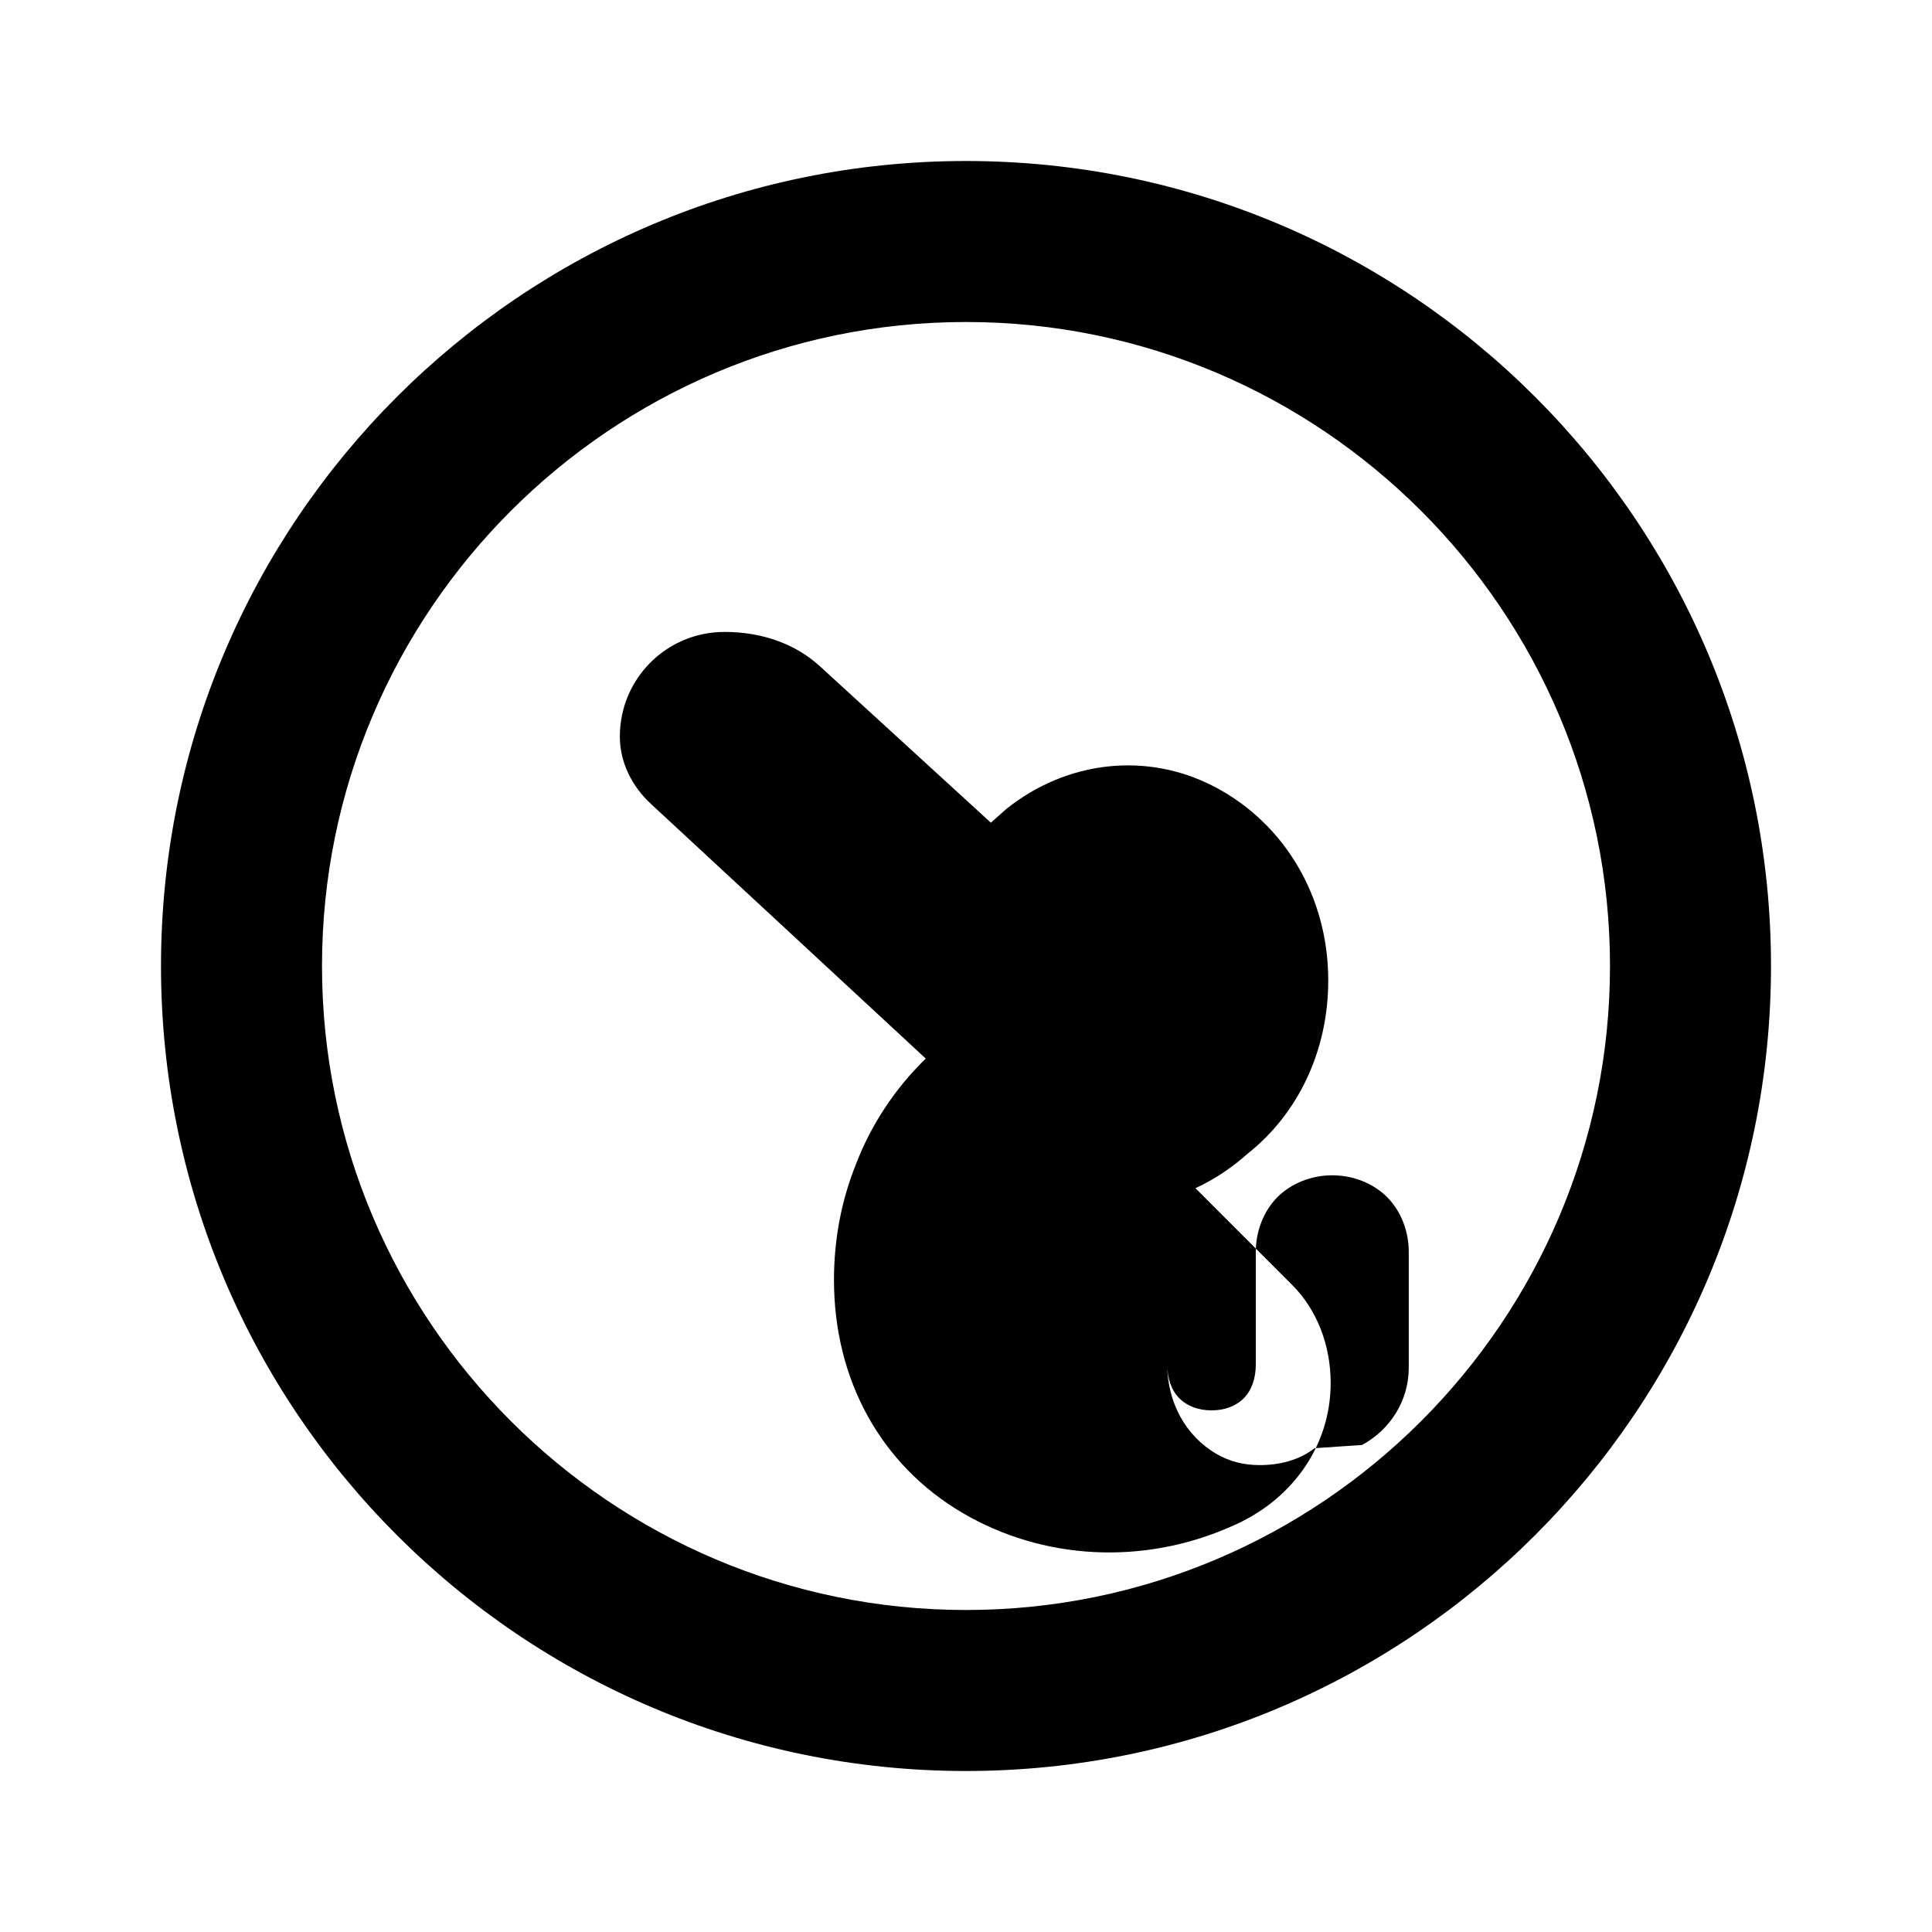
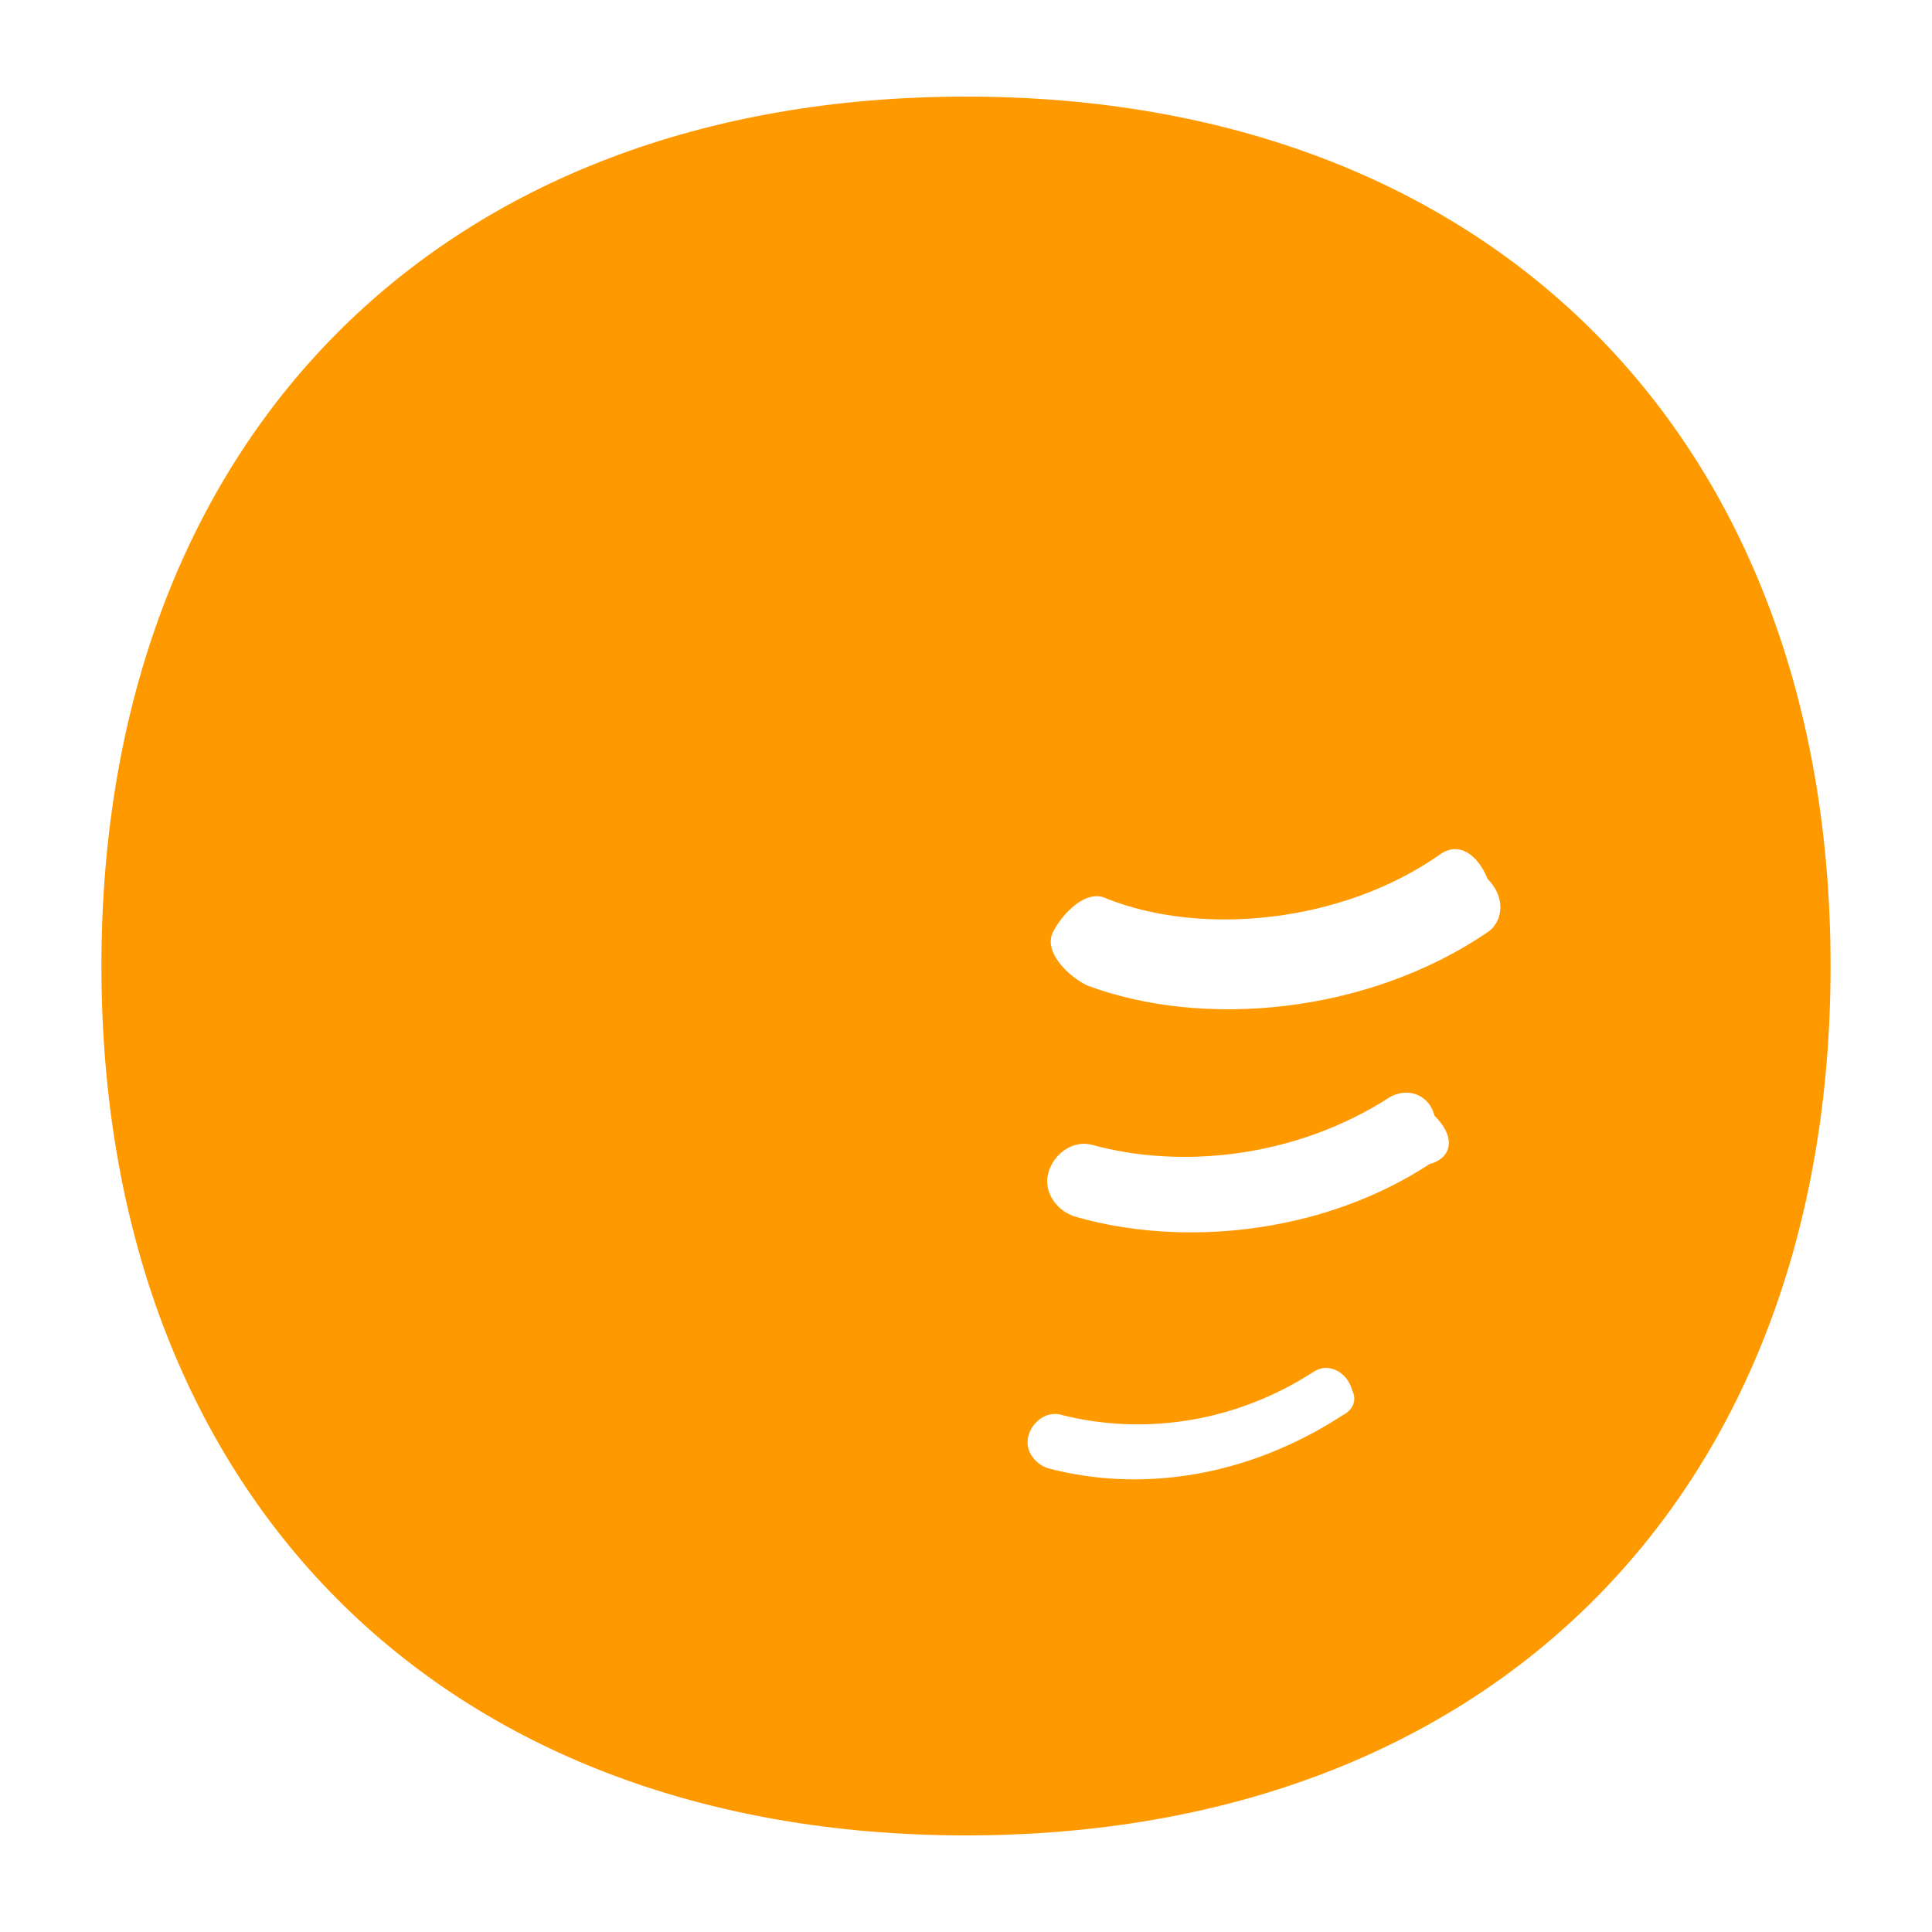
- <svg xmlns="http://www.w3.org/2000/svg" width="40" height="40" viewBox="0 0 24 24" fill="none">
-   <path d="M12 2C6.48 2 2 6.48 2 12C2 17.52 6.48 22 12 22C17.52 22 22 17.52 22 12C22 6.48 17.52 2 12 2ZM12 20C7.59 20 4 16.41 4 12C4 7.59 7.59 4 12 4C16.41 4 20 7.59 20 12C20 16.41 16.41 20 12 20Z" fill="currentColor" />
-   <path d="M16.33 17.99C16.14 18.14 15.89 18.2 15.65 18.2C15.46 18.2 15.28 18.16 15.11 18.06C14.73 17.84 14.5 17.42 14.5 16.95V12.76C14.5 12.44 14.39 12.14 14.2 11.95L10.2 8.29C9.89 8 9.47 7.85 9 7.85C8.28 7.85 7.7 8.43 7.7 9.15C7.7 9.47 7.85 9.77 8.09 9.99L11.5 13.15C11.12 13.52 10.82 13.97 10.63 14.47C10.45 14.92 10.36 15.4 10.36 15.9C10.36 17.15 10.95 18.2 11.95 18.79C12.95 19.38 14.2 19.45 15.3 18.96C16.03 18.65 16.53 17.98 16.53 17.18C16.53 16.71 16.36 16.27 16.05 15.96L14.85 14.76C15.09 14.65 15.31 14.5 15.5 14.33C16.12 13.84 16.5 13.06 16.5 12.18C16.5 11.13 15.95 10.23 15.1 9.78C14.25 9.33 13.25 9.45 12.5 10.05L12.23 10.29L13.88 11.83C14.25 12.18 14.5 12.76 14.5 13.38V14.5H14.5V16.95C14.5 17.12 14.55 17.27 14.65 17.37C14.75 17.47 14.89 17.52 15.05 17.52C15.21 17.52 15.35 17.47 15.45 17.37C15.55 17.27 15.6 17.12 15.6 16.95V15.55C15.6 15.29 15.7 15.04 15.87 14.87C16.04 14.7 16.29 14.6 16.55 14.6C16.81 14.6 17.06 14.7 17.23 14.87C17.4 15.04 17.5 15.29 17.5 15.55V16.99C17.5 17.4 17.27 17.76 16.92 17.95L16.33 17.99Z" fill="currentColor" />
+ <svg xmlns="http://www.w3.org/2000/svg" viewBox="0 0 40 40">
+   <path fill="#ff9900" d="M20,2C9.1,2,2.1,9.1,2.1,20S9.1,38,20,38s17.9-7.1,17.9-18S30.9,2,20,2z M27.8,29.3c-2,1.3-4.2,1.6-6.1,1.1 c-0.3-0.1-0.5-0.4-0.4-0.7c0.1-0.3,0.4-0.5,0.7-0.4c1.6,0.4,3.5,0.2,5.2-0.9c0.3-0.2,0.7,0,0.8,0.4C28.1,29,28,29.2,27.8,29.3z M29.6,24.1c-2.3,1.5-5.2,1.7-7.3,1.1c-0.4-0.1-0.7-0.5-0.6-0.9c0.1-0.4,0.5-0.7,0.9-0.6c1.8,0.5,4.2,0.3,6.2-1 c0.4-0.2,0.8,0,0.9,0.4C30.2,23.6,30,24,29.6,24.1z M12.3,19.3c0-0.4-0.3-0.7-0.7-0.7H7.7c-0.4,0-0.7,0.3-0.7,0.7v1.5 c0,0.4,0.3,0.7,0.7,0.7h3.8c0.4,0,0.7-0.3,0.7-0.7V19.3z M30.8,19.3c-2.5,1.7-5.9,2-8.3,1.1c-0.4-0.2-0.9-0.7-0.7-1.1 c0.2-0.4,0.7-0.9,1.1-0.7c2,0.8,4.9,0.5,6.9-0.9c0.4-0.3,0.8,0,1,0.5C31.2,18.6,31.1,19.1,30.8,19.3z M19.4,12.5 c-0.4,0-0.7,0.3-0.7,0.7v6.8h-4.3c-0.4,0-0.7,0.3-0.7,0.7v1.5c0,0.4,0.3,0.7,0.7,0.7h5.1c0.4,0,0.7-0.3,0.7-0.7v-9 c0-0.4-0.3-0.7-0.7-0.7H19.4z" />
</svg>
